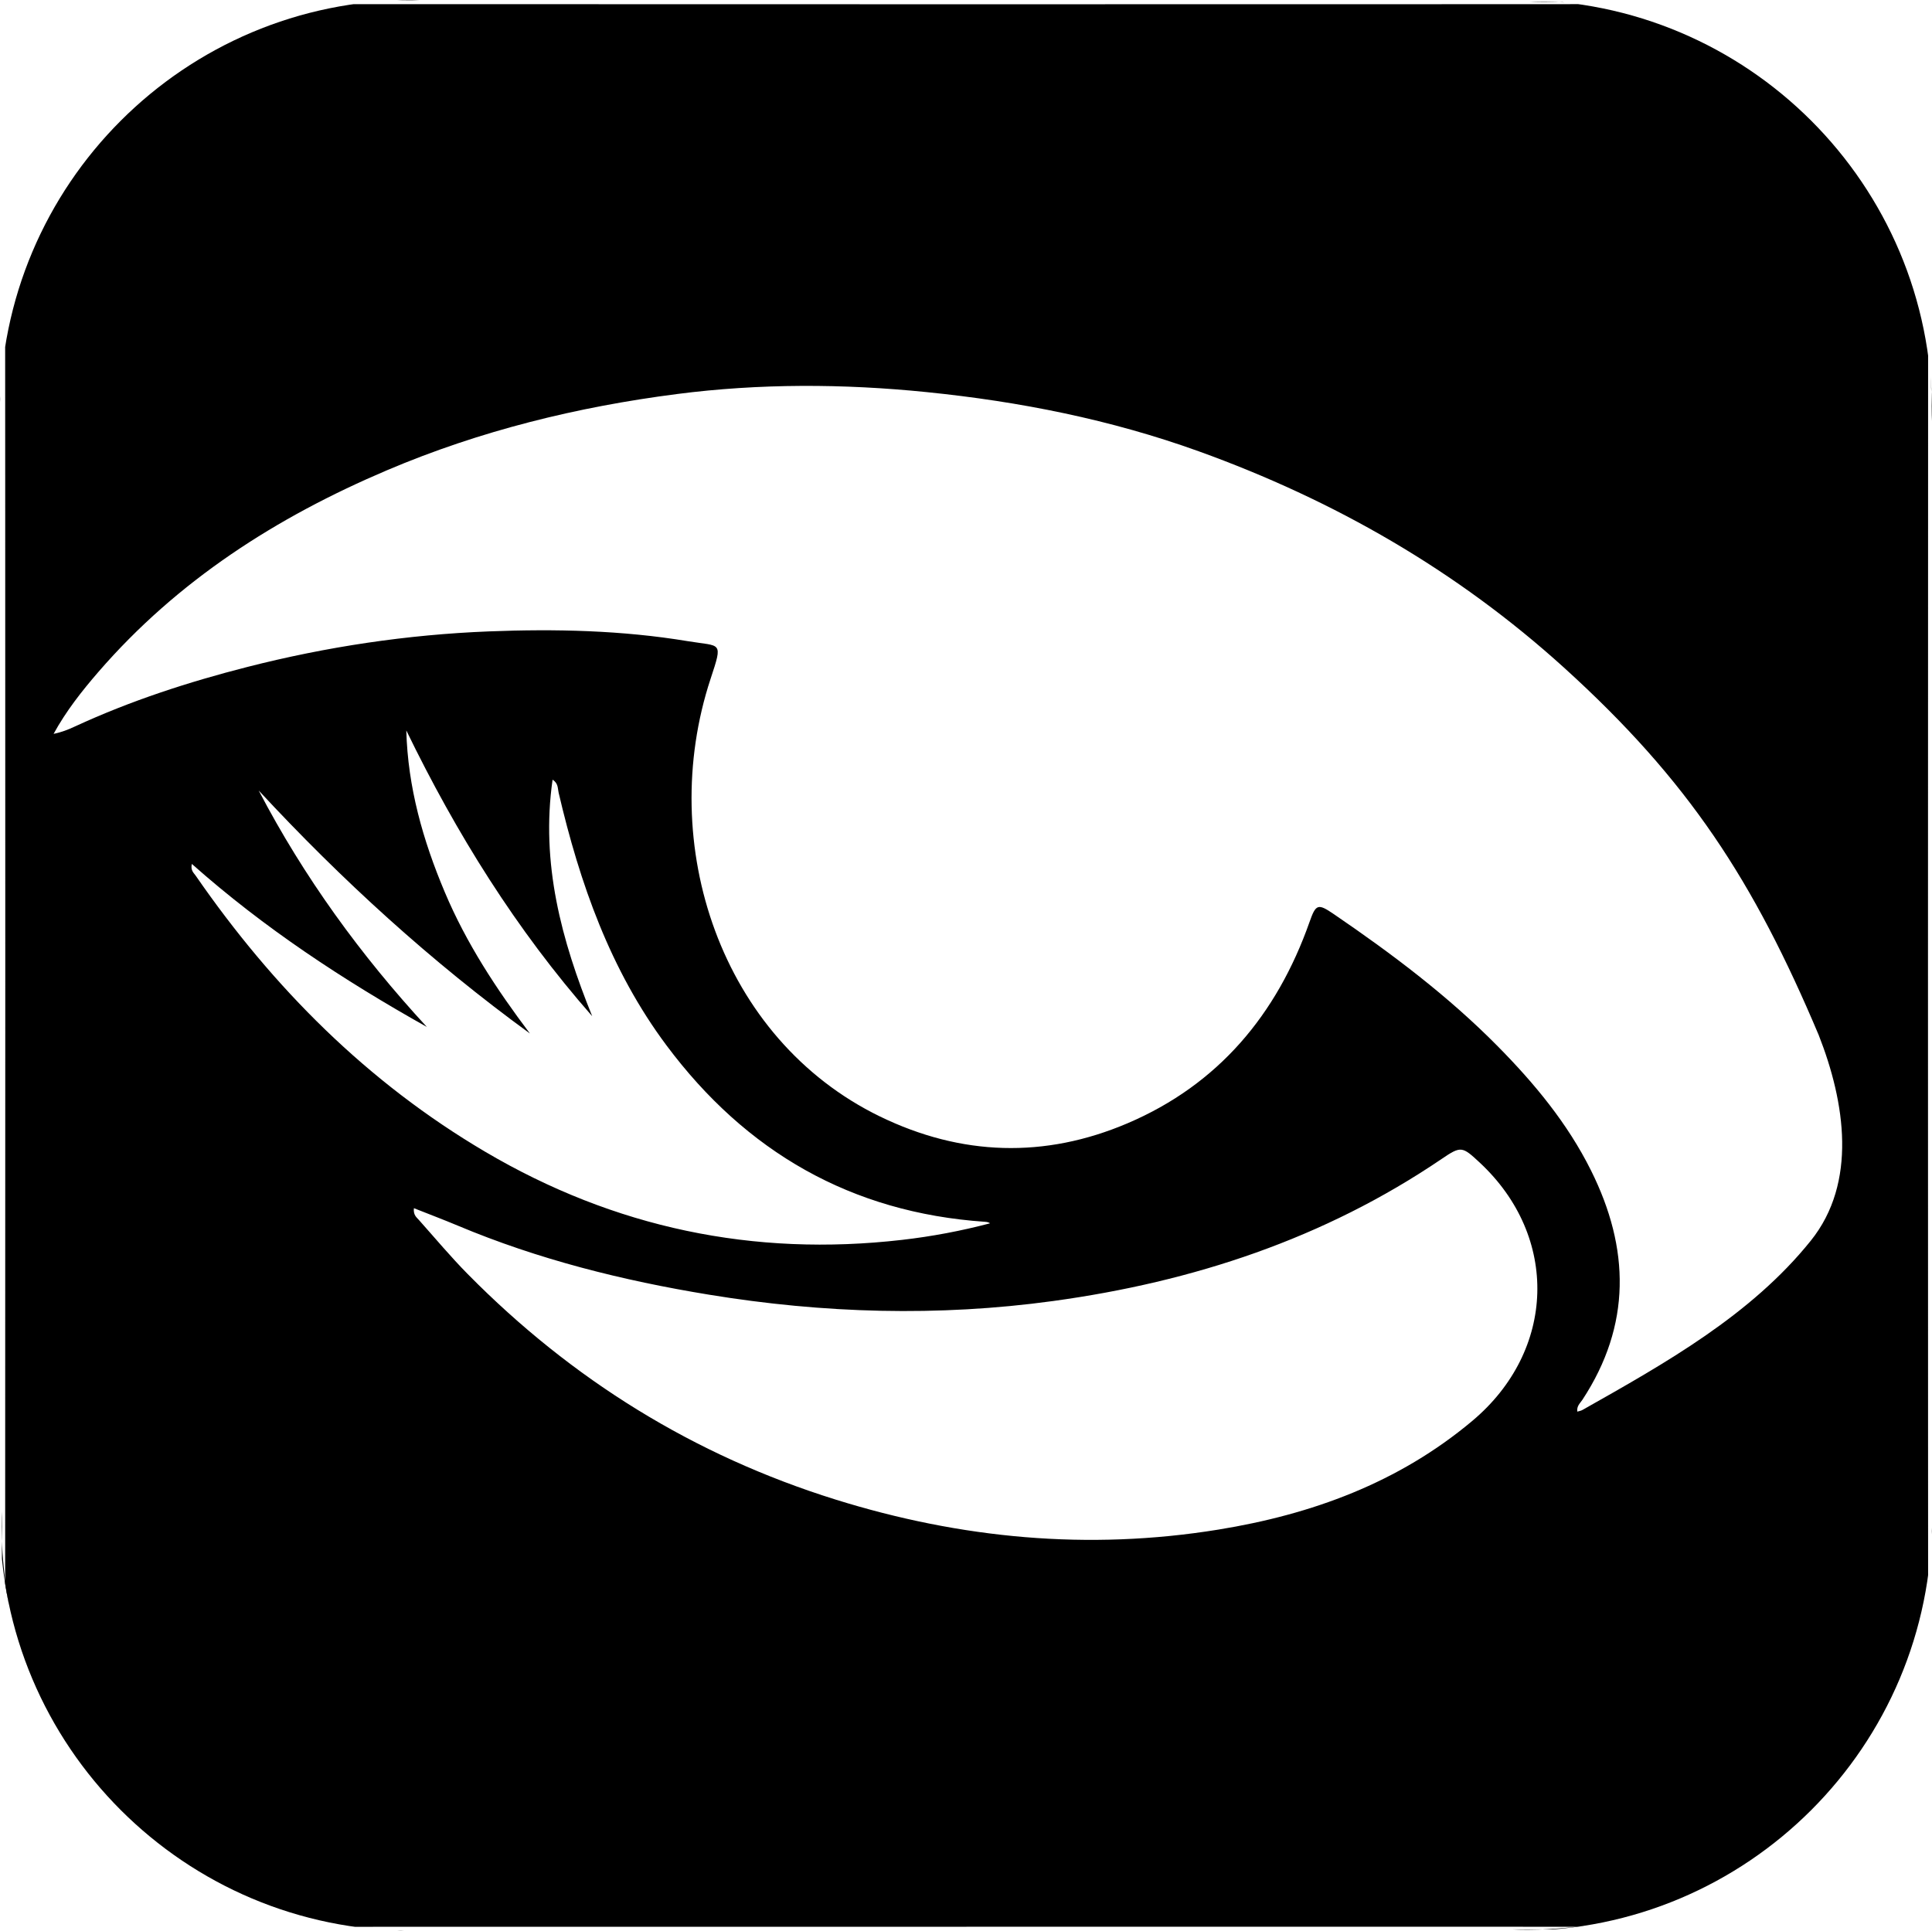
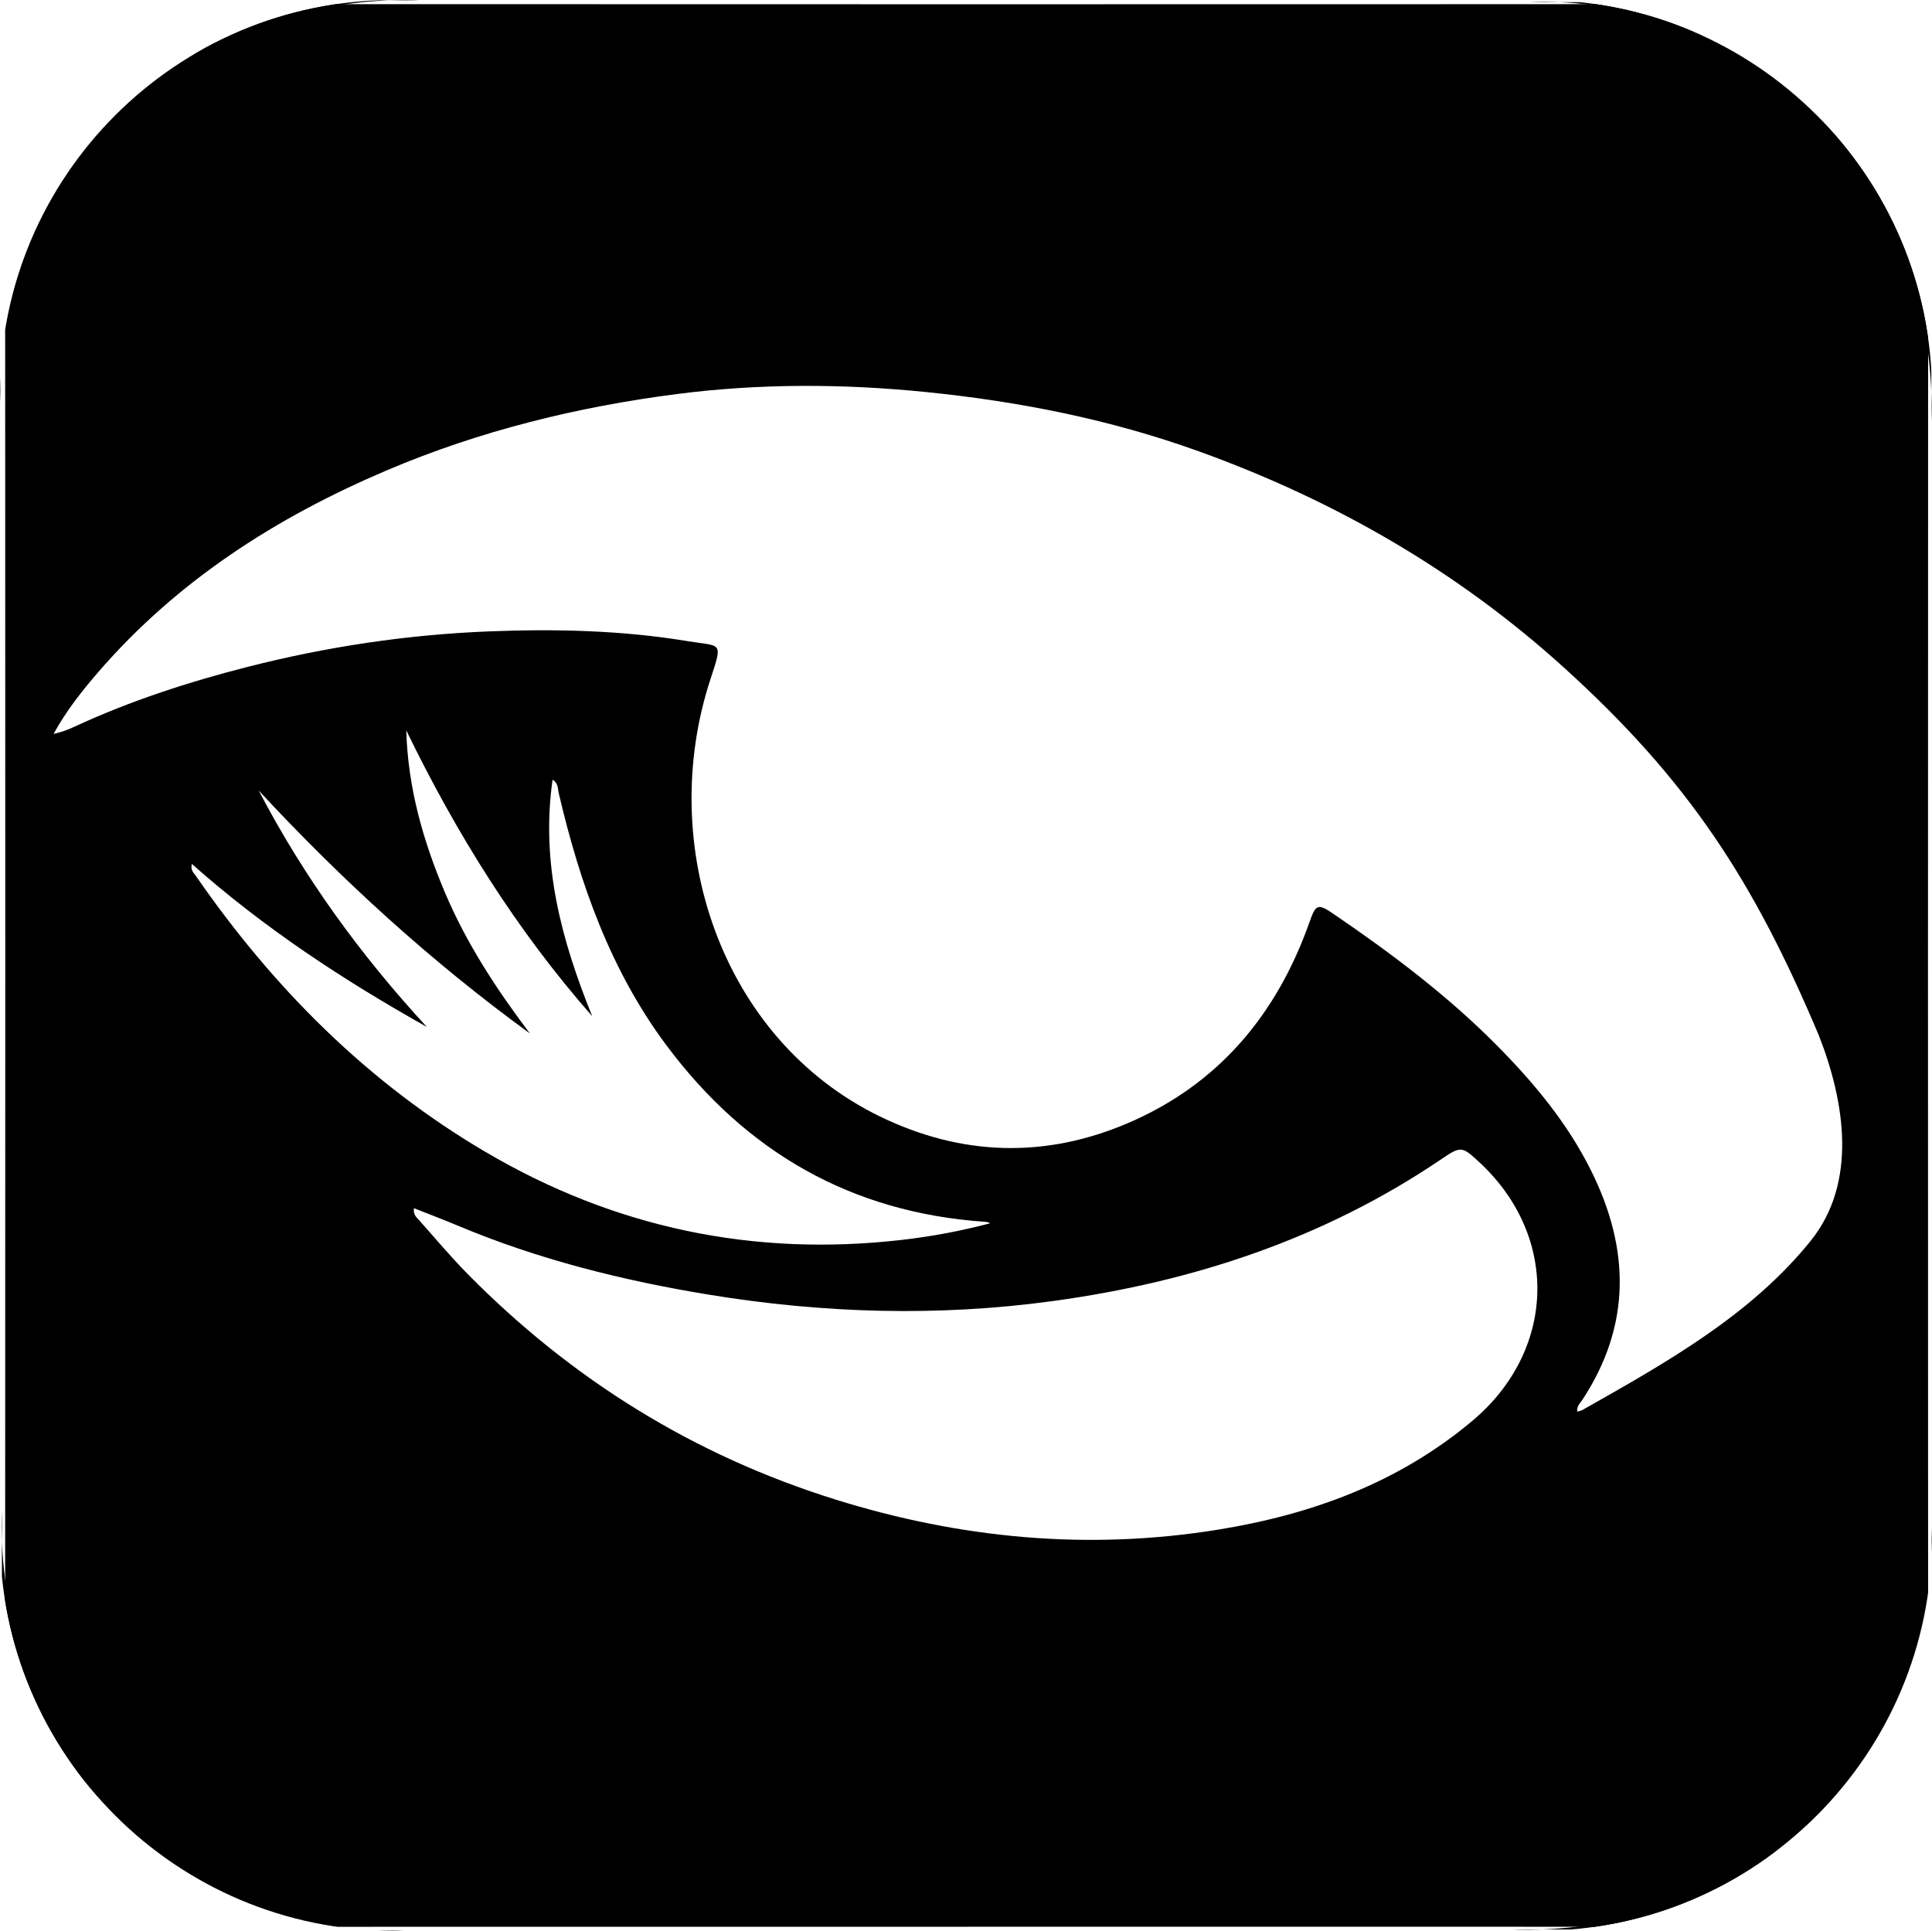
<svg xmlns="http://www.w3.org/2000/svg" viewBox="0 0 515.5 515.24">
  <defs>
    <clipPath id="rounded-corners">
-       <rect width="100%" height="100%" rx="110" ry="110" />
+       <rect width="100%" height="100%" rx="105" ry="105" />
    </clipPath>
  </defs>
  <g clip-path="url(#rounded-corners)">
    <path d="M257.86,514.16c-84.38,0-168.75-.02-253.12,.08-2.95,0-3.38-.82-3.38-3.52,.07-168.75,.07-337.5-.02-506.25,0-2.95,.81-3.38,3.51-3.38,168.75,.07,337.5,.07,506.25-.02,2.95,0,3.38,.81,3.38,3.51-.07,168.75-.07,337.5,.02,506.25,0,2.95-.81,3.38-3.51,3.38-84.37-.08-168.75-.06-253.12-.06Zm162.99-137.46c.51-.16,.99-.22,1.37-.44,22.19-12.53,44.99-25.31,60.95-45.19,12.42-15.48,9.17-36.86,2.11-54.84-17.38-41.21-34.67-67.89-67.98-98.08-28.58-25.9-61.26-44.66-97.4-57.7-23.54-8.49-47.87-13.31-72.7-15.82-22.2-2.25-44.48-2.33-66.58,.52-26.6,3.43-52.51,9.78-77.34,20.33-29.51,12.54-55.89,29.41-77.03,53.83-4.43,5.12-8.63,10.46-11.95,16.52,2.12-.42,3.94-1.15,5.72-1.98,14.8-6.84,30.25-11.86,46.01-15.88,21.13-5.39,42.62-8.62,64.41-9.48,17.75-.7,35.52-.3,53.08,2.61,4.45,.74,6.81,.7,7.64,1.74,.83,1.05,.13,3.18-1.55,8.27-14.59,44.22,2.7,96.16,45.17,116.82,21.73,10.57,43.99,11.23,66.05,1.83,24.24-10.33,39.86-29.02,48.57-53.69,.85-2.42,1.41-3.68,2.29-3.97,.88-.29,2.08,.39,4.22,1.85,15.51,10.58,30.49,21.85,43.71,35.24,9.78,9.9,18.63,20.57,24.89,33.14,10.37,20.8,10.81,41.26-2.29,61.21-.58,.89-1.56,1.64-1.36,3.14Zm-310.41-54.32c-.21,1.84,.7,2.46,1.34,3.18,4.32,4.85,8.5,9.85,13.06,14.47,27.73,28.1,60.29,48.33,98.06,60.12,33.46,10.44,67.49,13.66,102.18,8.03,24.94-4.05,48.07-12.49,67.74-28.99,22.37-18.76,23.27-49.16,1.99-68.96-4.68-4.36-4.99-4.47-10.18-.94-31.38,21.29-66.32,32.77-103.62,37.89-30.71,4.21-61.3,3.31-91.83-1.69-23.01-3.77-45.51-9.38-67.07-18.44-3.76-1.58-7.59-3.02-11.67-4.64Zm-2.03-127.48c.4,15.17,4.45,29.37,10.26,43.15,5.74,13.64,13.79,25.9,22.72,37.74-26.39-19.21-50.27-41.01-72.37-64.85,12.07,23.11,27.21,43.96,44.87,63.1-22.27-12.5-43.44-26.39-62.7-43.5-.4,1.74,.52,2.4,1.05,3.17,20.65,29.88,45.78,55.11,77.22,73.64,34.43,20.29,71.56,28.09,111.27,23.51,7.91-.91,15.72-2.38,23.45-4.42-.48-.32-.94-.37-1.4-.4-35.66-2.45-63.75-18.66-84.95-47.08-15.01-20.12-23.13-43.27-28.78-67.44-.26-1.12-.06-2.48-1.61-3.46-3.19,22.3,2.36,42.84,10.57,63.11-20.29-23.08-36.27-48.78-49.61-76.27Z" />
    <path class="cls-1" d="M.09,107.31L.04,.02,111.9,.08c-6.3-.29-50.86-1.6-83.78,32.76C-1.17,63.41-.23,100.26,.09,107.31Z" />
    <path class="cls-1" d="M107.75,515.16l-107.29,.05,.06-111.86c-.29,6.3-1.6,50.86,32.76,83.78,30.57,29.29,67.41,28.35,74.46,28.03Z" />
    <path class="cls-1" d="M408.08,.58l107.29-.05-.06,111.86c.29-6.3,1.6-50.86-32.76-83.78C451.98-.68,415.13,.26,408.08,.58Z" />
    <path class="cls-1" d="M515.41,407.64l.05,107.29-111.86-.06c6.3,.29,50.86,1.6,83.78-32.76,29.29-30.57,28.35-67.41,28.03-74.46Z" />
  </g>
</svg>
